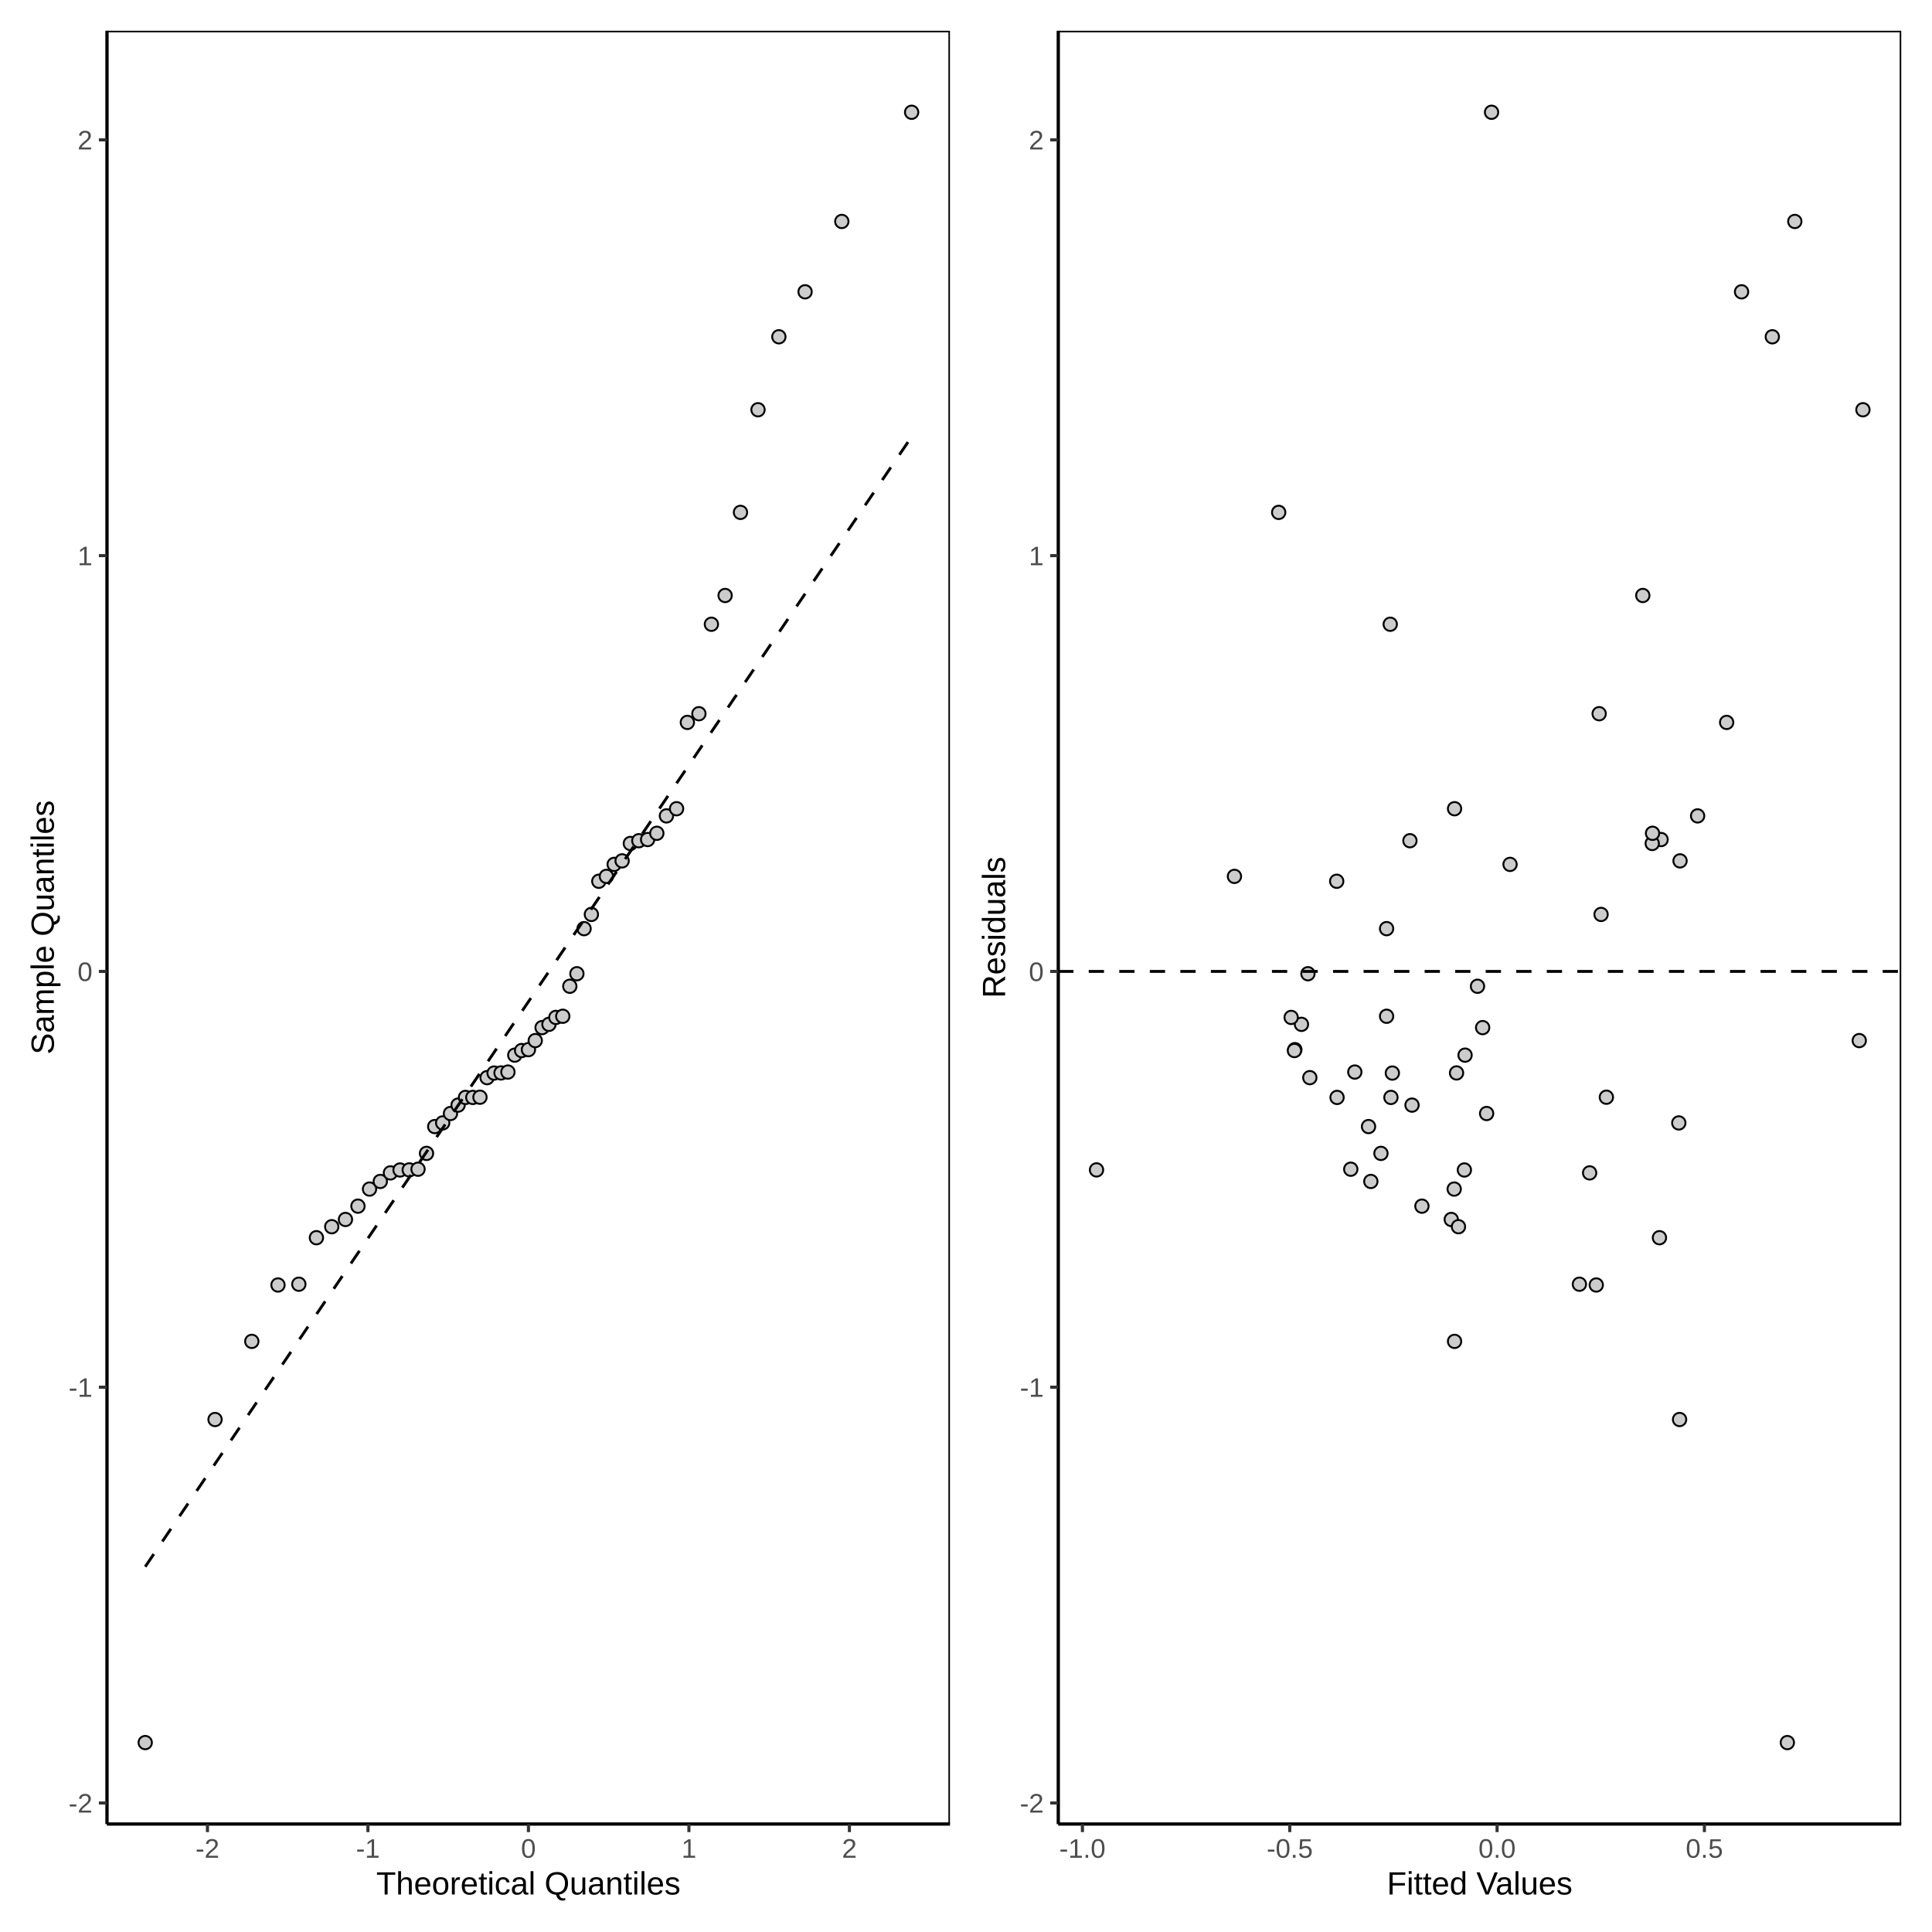
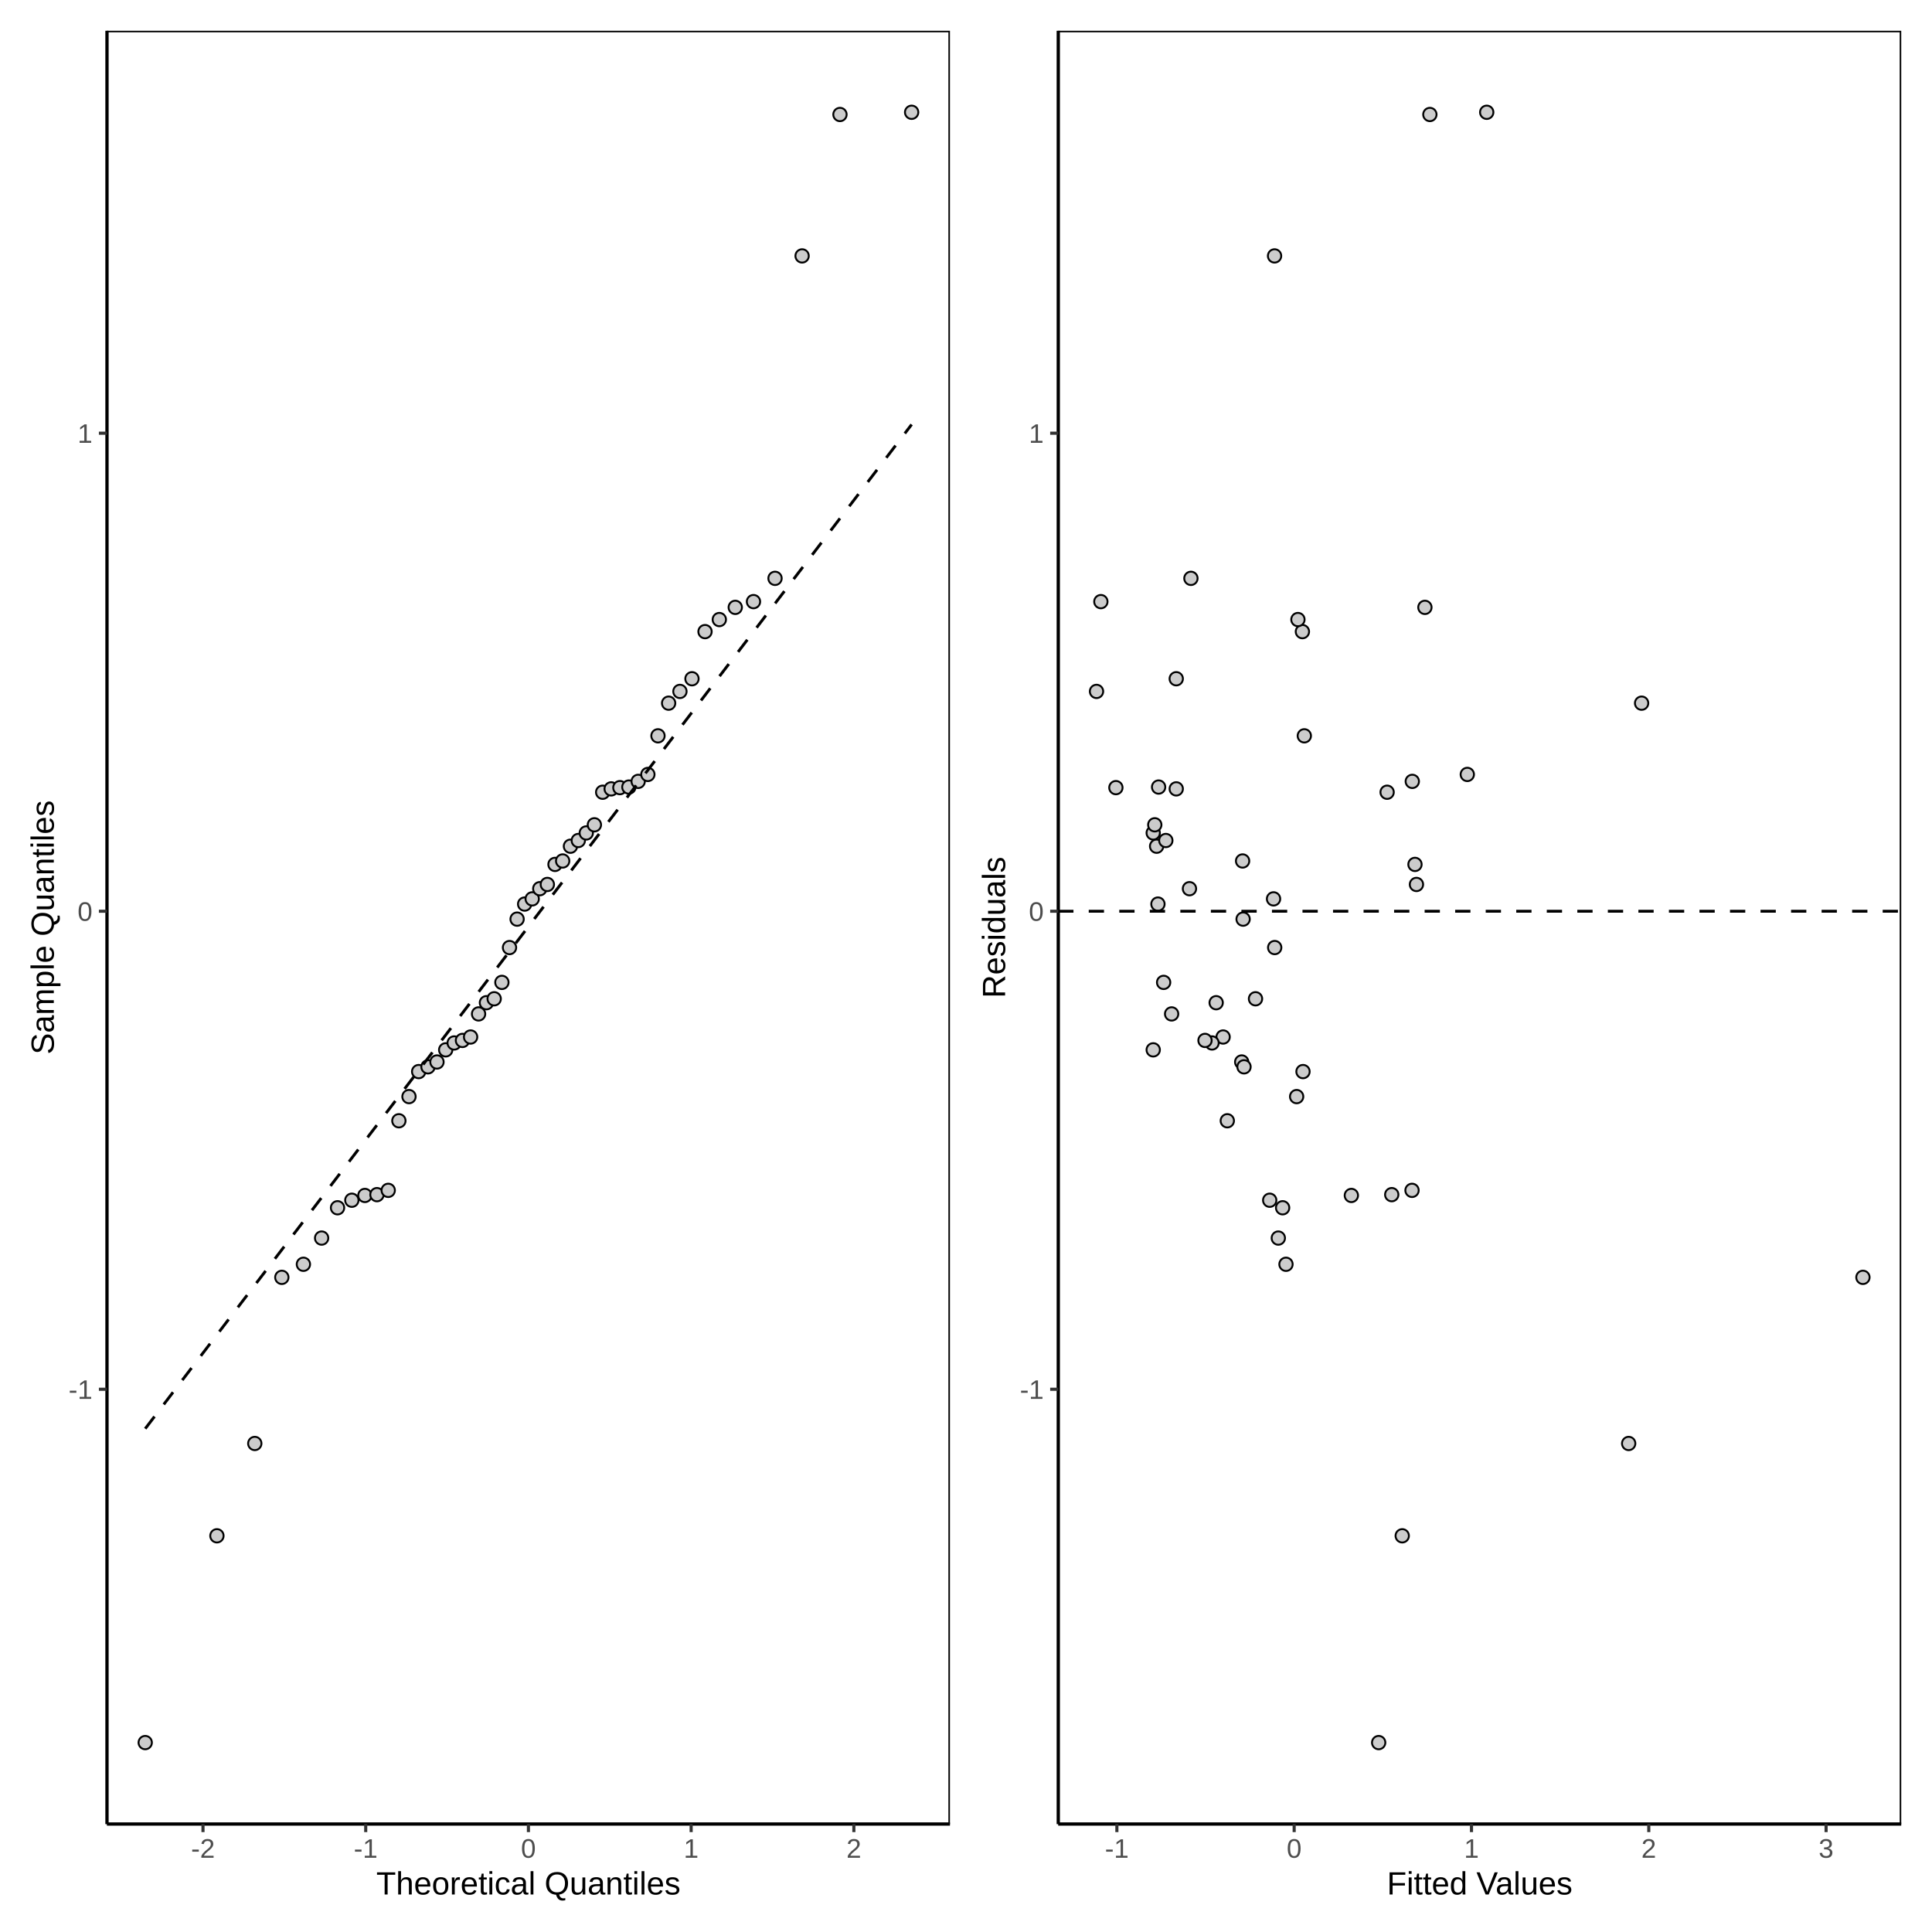
<svg xmlns="http://www.w3.org/2000/svg" class="svglite" width="720.00pt" height="720.00pt" viewBox="0 0 720.00 720.00">
  <defs>
    <style type="text/css">
    .svglite line, .svglite polyline, .svglite polygon, .svglite path, .svglite rect, .svglite circle {
      fill: none;
      stroke: #000000;
      stroke-linecap: round;
      stroke-linejoin: round;
      stroke-miterlimit: 10.00;
    }
    .svglite text {
      white-space: pre;
    }
  </style>
  </defs>
  <rect width="100%" height="100%" style="stroke: none; fill: #FFFFFF;" />
  <defs>
    <clipPath id="cpMC4wMHw3MjAuMDB8MC4wMHw3MjAuMDA=">
      <rect x="0.00" y="0.00" width="720.00" height="720.00" />
    </clipPath>
  </defs>
  <g clip-path="url(#cpMC4wMHw3MjAuMDB8MC4wMHw3MjAuMDA=)">
    <rect x="0" y="0.00" width="720.00" height="720.00" style="stroke-width: 1.07; stroke: #FFFFFF; fill: #FFFFFF;" />
  </g>
  <defs>
    <clipPath id="cpMzkuODR8NzA4LjU0fDExLjQ2fDY3OS43OQ==">
      <rect x="39.84" y="11.46" width="668.70" height="668.33" />
    </clipPath>
  </defs>
  <g clip-path="url(#cpMzkuODR8NzA4LjU0fDExLjQ2fDY3OS43OQ==)">
</g>
  <g clip-path="url(#cpMC4wMHw3MjAuMDB8MC4wMHw3MjAuMDA=)">
</g>
  <defs>
    <clipPath id="cpNS40OHwzNjAuMDB8NS40OHw3MTQuNTI=">
      <rect x="5.48" y="5.48" width="354.52" height="709.04" />
    </clipPath>
  </defs>
  <g clip-path="url(#cpNS40OHwzNjAuMDB8NS40OHw3MTQuNTI=)">
    <rect x="5.48" y="5.48" width="354.52" height="709.04" style="stroke-width: 1.16; stroke: #FFFFFF; fill: #FFFFFF;" />
  </g>
  <g clip-path="url(#cpMC4wMHw3MjAuMDB8MC4wMHw3MjAuMDA=)">
</g>
  <defs>
    <clipPath id="cpMzYwLjAwfDcxNC41Mnw1LjQ4fDcxNC41Mg==">
      <rect x="360.00" y="5.48" width="354.52" height="709.04" />
    </clipPath>
  </defs>
  <g clip-path="url(#cpMzYwLjAwfDcxNC41Mnw1LjQ4fDcxNC41Mg==)">
    <rect x="360.00" y="5.48" width="354.52" height="709.04" style="stroke-width: 1.16; stroke: #FFFFFF; fill: #FFFFFF;" />
  </g>
  <g clip-path="url(#cpMC4wMHw3MjAuMDB8MC4wMHw3MjAuMDA=)">
</g>
  <defs>
    <clipPath id="cpMzkuODR8MzU0LjAyfDExLjQ2fDY3OS43OQ==">
      <rect x="39.84" y="11.46" width="314.18" height="668.33" />
    </clipPath>
  </defs>
  <g clip-path="url(#cpMzkuODR8MzU0LjAyfDExLjQ2fDY3OS43OQ==)">
    <rect x="39.84" y="11.46" width="314.18" height="668.33" style="stroke-width: 1.16; stroke: none; fill: #FFFFFF;" />
    <circle cx="54.12" cy="649.41" r="2.49" style="stroke-width: 0.71; fill: #CCCCCC;" />
-     <circle cx="80.14" cy="529.01" r="2.49" style="stroke-width: 0.71; fill: #CCCCCC;" />
-     <circle cx="93.84" cy="499.89" r="2.49" style="stroke-width: 0.71; fill: #CCCCCC;" />
-     <circle cx="103.60" cy="478.88" r="2.49" style="stroke-width: 0.71; fill: #CCCCCC;" />
-     <circle cx="111.37" cy="478.59" r="2.49" style="stroke-width: 0.71; fill: #CCCCCC;" />
-     <circle cx="117.92" cy="461.26" r="2.49" style="stroke-width: 0.71; fill: #CCCCCC;" />
-     <circle cx="123.63" cy="457.16" r="2.49" style="stroke-width: 0.71; fill: #CCCCCC;" />
-     <circle cx="128.74" cy="454.46" r="2.49" style="stroke-width: 0.71; fill: #CCCCCC;" />
-     <circle cx="133.40" cy="449.50" r="2.49" style="stroke-width: 0.71; fill: #CCCCCC;" />
-     <circle cx="137.71" cy="443.13" r="2.49" style="stroke-width: 0.71; fill: #CCCCCC;" />
-     <circle cx="141.72" cy="440.29" r="2.49" style="stroke-width: 0.71; fill: #CCCCCC;" />
-     <circle cx="145.50" cy="437.10" r="2.49" style="stroke-width: 0.71; fill: #CCCCCC;" />
-     <circle cx="149.09" cy="436.02" r="2.49" style="stroke-width: 0.71; fill: #CCCCCC;" />
-     <circle cx="152.51" cy="435.99" r="2.49" style="stroke-width: 0.71; fill: #CCCCCC;" />
-     <circle cx="155.79" cy="435.73" r="2.49" style="stroke-width: 0.71; fill: #CCCCCC;" />
-     <circle cx="158.95" cy="429.83" r="2.49" style="stroke-width: 0.71; fill: #CCCCCC;" />
-     <circle cx="162.01" cy="419.84" r="2.49" style="stroke-width: 0.71; fill: #CCCCCC;" />
-     <circle cx="164.98" cy="418.48" r="2.49" style="stroke-width: 0.71; fill: #CCCCCC;" />
-     <circle cx="167.88" cy="414.97" r="2.49" style="stroke-width: 0.71; fill: #CCCCCC;" />
-     <circle cx="170.71" cy="411.84" r="2.49" style="stroke-width: 0.71; fill: #CCCCCC;" />
-     <circle cx="173.48" cy="408.98" r="2.49" style="stroke-width: 0.71; fill: #CCCCCC;" />
-     <circle cx="176.20" cy="408.98" r="2.49" style="stroke-width: 0.71; fill: #CCCCCC;" />
-     <circle cx="178.87" cy="408.90" r="2.49" style="stroke-width: 0.71; fill: #CCCCCC;" />
-     <circle cx="181.52" cy="401.61" r="2.49" style="stroke-width: 0.71; fill: #CCCCCC;" />
-     <circle cx="184.13" cy="399.90" r="2.49" style="stroke-width: 0.71; fill: #CCCCCC;" />
-     <circle cx="186.72" cy="399.85" r="2.49" style="stroke-width: 0.71; fill: #CCCCCC;" />
-     <circle cx="189.29" cy="399.52" r="2.49" style="stroke-width: 0.71; fill: #CCCCCC;" />
-     <circle cx="191.84" cy="393.22" r="2.49" style="stroke-width: 0.71; fill: #CCCCCC;" />
-     <circle cx="194.39" cy="391.51" r="2.49" style="stroke-width: 0.71; fill: #CCCCCC;" />
-     <circle cx="196.93" cy="391.17" r="2.49" style="stroke-width: 0.71; fill: #CCCCCC;" />
-     <circle cx="199.47" cy="387.80" r="2.49" style="stroke-width: 0.71; fill: #CCCCCC;" />
-     <circle cx="202.02" cy="382.96" r="2.49" style="stroke-width: 0.71; fill: #CCCCCC;" />
-     <circle cx="204.58" cy="381.74" r="2.49" style="stroke-width: 0.71; fill: #CCCCCC;" />
-     <circle cx="207.15" cy="379.16" r="2.49" style="stroke-width: 0.71; fill: #CCCCCC;" />
-     <circle cx="209.73" cy="378.73" r="2.49" style="stroke-width: 0.71; fill: #CCCCCC;" />
-     <circle cx="212.35" cy="367.55" r="2.49" style="stroke-width: 0.71; fill: #CCCCCC;" />
-     <circle cx="214.99" cy="362.88" r="2.49" style="stroke-width: 0.71; fill: #CCCCCC;" />
-     <circle cx="217.67" cy="346.08" r="2.49" style="stroke-width: 0.71; fill: #CCCCCC;" />
-     <circle cx="220.39" cy="340.78" r="2.49" style="stroke-width: 0.71; fill: #CCCCCC;" />
-     <circle cx="223.16" cy="328.42" r="2.49" style="stroke-width: 0.71; fill: #CCCCCC;" />
-     <circle cx="225.99" cy="326.60" r="2.49" style="stroke-width: 0.71; fill: #CCCCCC;" />
-     <circle cx="228.88" cy="322.13" r="2.49" style="stroke-width: 0.71; fill: #CCCCCC;" />
-     <circle cx="231.85" cy="320.82" r="2.49" style="stroke-width: 0.71; fill: #CCCCCC;" />
-     <circle cx="234.91" cy="314.34" r="2.49" style="stroke-width: 0.71; fill: #CCCCCC;" />
-     <circle cx="238.07" cy="313.31" r="2.49" style="stroke-width: 0.71; fill: #CCCCCC;" />
-     <circle cx="241.35" cy="312.88" r="2.49" style="stroke-width: 0.71; fill: #CCCCCC;" />
-     <circle cx="244.78" cy="310.54" r="2.49" style="stroke-width: 0.71; fill: #CCCCCC;" />
-     <circle cx="248.36" cy="304.06" r="2.49" style="stroke-width: 0.71; fill: #CCCCCC;" />
-     <circle cx="252.14" cy="301.39" r="2.49" style="stroke-width: 0.71; fill: #CCCCCC;" />
-     <circle cx="256.16" cy="269.22" r="2.49" style="stroke-width: 0.71; fill: #CCCCCC;" />
-     <circle cx="260.46" cy="265.98" r="2.49" style="stroke-width: 0.71; fill: #CCCCCC;" />
-     <circle cx="265.12" cy="232.64" r="2.49" style="stroke-width: 0.71; fill: #CCCCCC;" />
-     <circle cx="270.23" cy="221.92" r="2.49" style="stroke-width: 0.71; fill: #CCCCCC;" />
-     <circle cx="275.95" cy="190.95" r="2.49" style="stroke-width: 0.71; fill: #CCCCCC;" />
-     <circle cx="282.49" cy="152.70" r="2.49" style="stroke-width: 0.71; fill: #CCCCCC;" />
-     <circle cx="290.26" cy="125.51" r="2.49" style="stroke-width: 0.71; fill: #CCCCCC;" />
-     <circle cx="300.03" cy="108.75" r="2.49" style="stroke-width: 0.71; fill: #CCCCCC;" />
-     <circle cx="313.72" cy="82.53" r="2.49" style="stroke-width: 0.71; fill: #CCCCCC;" />
+     <circle cx="80.84" cy="572.35" r="2.49" style="stroke-width: 0.71; fill: #CCCCCC;" />
+     <circle cx="94.95" cy="537.94" r="2.49" style="stroke-width: 0.71; fill: #CCCCCC;" />
+     <circle cx="105.03" cy="476.03" r="2.49" style="stroke-width: 0.71; fill: #CCCCCC;" />
+     <circle cx="113.07" cy="471.16" r="2.49" style="stroke-width: 0.71; fill: #CCCCCC;" />
+     <circle cx="119.86" cy="461.39" r="2.49" style="stroke-width: 0.71; fill: #CCCCCC;" />
+     <circle cx="125.79" cy="450.10" r="2.49" style="stroke-width: 0.71; fill: #CCCCCC;" />
+     <circle cx="131.12" cy="447.29" r="2.49" style="stroke-width: 0.71; fill: #CCCCCC;" />
+     <circle cx="135.98" cy="445.51" r="2.49" style="stroke-width: 0.71; fill: #CCCCCC;" />
+     <circle cx="140.48" cy="445.21" r="2.49" style="stroke-width: 0.71; fill: #CCCCCC;" />
+     <circle cx="144.68" cy="443.61" r="2.49" style="stroke-width: 0.71; fill: #CCCCCC;" />
+     <circle cx="148.65" cy="417.68" r="2.49" style="stroke-width: 0.71; fill: #CCCCCC;" />
+     <circle cx="152.42" cy="408.67" r="2.49" style="stroke-width: 0.71; fill: #CCCCCC;" />
+     <circle cx="156.03" cy="399.35" r="2.49" style="stroke-width: 0.71; fill: #CCCCCC;" />
+     <circle cx="159.50" cy="397.58" r="2.49" style="stroke-width: 0.71; fill: #CCCCCC;" />
+     <circle cx="162.85" cy="395.77" r="2.49" style="stroke-width: 0.71; fill: #CCCCCC;" />
+     <circle cx="166.10" cy="391.25" r="2.49" style="stroke-width: 0.71; fill: #CCCCCC;" />
+     <circle cx="169.26" cy="388.68" r="2.49" style="stroke-width: 0.71; fill: #CCCCCC;" />
+     <circle cx="172.35" cy="387.74" r="2.49" style="stroke-width: 0.71; fill: #CCCCCC;" />
+     <circle cx="175.38" cy="386.46" r="2.49" style="stroke-width: 0.71; fill: #CCCCCC;" />
+     <circle cx="178.35" cy="377.86" r="2.49" style="stroke-width: 0.71; fill: #CCCCCC;" />
+     <circle cx="181.28" cy="373.68" r="2.49" style="stroke-width: 0.71; fill: #CCCCCC;" />
+     <circle cx="184.17" cy="372.22" r="2.49" style="stroke-width: 0.71; fill: #CCCCCC;" />
+     <circle cx="187.04" cy="366.11" r="2.49" style="stroke-width: 0.71; fill: #CCCCCC;" />
+     <circle cx="189.88" cy="353.13" r="2.49" style="stroke-width: 0.71; fill: #CCCCCC;" />
+     <circle cx="192.71" cy="342.53" r="2.49" style="stroke-width: 0.71; fill: #CCCCCC;" />
+     <circle cx="195.52" cy="336.92" r="2.49" style="stroke-width: 0.71; fill: #CCCCCC;" />
+     <circle cx="198.34" cy="334.98" r="2.49" style="stroke-width: 0.71; fill: #CCCCCC;" />
+     <circle cx="201.16" cy="331.19" r="2.49" style="stroke-width: 0.71; fill: #CCCCCC;" />
+     <circle cx="203.98" cy="329.61" r="2.49" style="stroke-width: 0.71; fill: #CCCCCC;" />
+     <circle cx="206.83" cy="322.14" r="2.49" style="stroke-width: 0.71; fill: #CCCCCC;" />
+     <circle cx="209.69" cy="320.86" r="2.49" style="stroke-width: 0.71; fill: #CCCCCC;" />
+     <circle cx="212.59" cy="315.36" r="2.49" style="stroke-width: 0.71; fill: #CCCCCC;" />
+     <circle cx="215.52" cy="313.23" r="2.49" style="stroke-width: 0.71; fill: #CCCCCC;" />
+     <circle cx="218.49" cy="310.41" r="2.49" style="stroke-width: 0.71; fill: #CCCCCC;" />
+     <circle cx="221.51" cy="307.38" r="2.49" style="stroke-width: 0.71; fill: #CCCCCC;" />
+     <circle cx="224.60" cy="295.24" r="2.49" style="stroke-width: 0.71; fill: #CCCCCC;" />
+     <circle cx="227.77" cy="293.99" r="2.49" style="stroke-width: 0.71; fill: #CCCCCC;" />
+     <circle cx="231.01" cy="293.53" r="2.49" style="stroke-width: 0.71; fill: #CCCCCC;" />
+     <circle cx="234.36" cy="293.31" r="2.49" style="stroke-width: 0.71; fill: #CCCCCC;" />
+     <circle cx="237.83" cy="291.20" r="2.49" style="stroke-width: 0.71; fill: #CCCCCC;" />
+     <circle cx="241.44" cy="288.61" r="2.49" style="stroke-width: 0.71; fill: #CCCCCC;" />
+     <circle cx="245.21" cy="274.22" r="2.49" style="stroke-width: 0.71; fill: #CCCCCC;" />
+     <circle cx="249.18" cy="262.05" r="2.49" style="stroke-width: 0.71; fill: #CCCCCC;" />
+     <circle cx="253.39" cy="257.67" r="2.49" style="stroke-width: 0.71; fill: #CCCCCC;" />
+     <circle cx="257.88" cy="252.95" r="2.49" style="stroke-width: 0.71; fill: #CCCCCC;" />
+     <circle cx="262.74" cy="235.39" r="2.49" style="stroke-width: 0.71; fill: #CCCCCC;" />
+     <circle cx="268.07" cy="230.89" r="2.49" style="stroke-width: 0.71; fill: #CCCCCC;" />
+     <circle cx="274.01" cy="226.35" r="2.49" style="stroke-width: 0.71; fill: #CCCCCC;" />
+     <circle cx="280.80" cy="224.21" r="2.49" style="stroke-width: 0.71; fill: #CCCCCC;" />
+     <circle cx="288.83" cy="215.53" r="2.49" style="stroke-width: 0.71; fill: #CCCCCC;" />
+     <circle cx="298.92" cy="95.37" r="2.49" style="stroke-width: 0.71; fill: #CCCCCC;" />
+     <circle cx="313.03" cy="42.67" r="2.49" style="stroke-width: 0.71; fill: #CCCCCC;" />
    <circle cx="339.74" cy="41.84" r="2.49" style="stroke-width: 0.71; fill: #CCCCCC;" />
-     <polyline points="54.12,583.87 339.74,162.74 " style="stroke-width: 1.07; stroke-dasharray: 5.69,5.69; stroke-linecap: butt;" />
+     <polyline points="54.12,532.43 339.74,158.20 " style="stroke-width: 1.07; stroke-dasharray: 5.69,5.69; stroke-linecap: butt;" />
    <rect x="39.84" y="11.46" width="314.18" height="668.33" style="stroke-width: 1.16;" />
  </g>
  <g clip-path="url(#cpMC4wMHw3MjAuMDB8MC4wMHw3MjAuMDA=)">
    <polyline points="39.84,679.79 39.84,11.46 " style="stroke-width: 1.16; stroke-linecap: butt;" />
-     <text x="34.46" y="675.50" text-anchor="end" style="font-size: 10.00px;fill: #4D4D4D; font-family: &quot;Arial&quot;;" textLength="8.90px" lengthAdjust="spacingAndGlyphs">-2</text>
-     <text x="34.46" y="520.55" text-anchor="end" style="font-size: 10.00px;fill: #4D4D4D; font-family: &quot;Arial&quot;;" textLength="8.90px" lengthAdjust="spacingAndGlyphs">-1</text>
-     <text x="34.46" y="365.60" text-anchor="end" style="font-size: 10.00px;fill: #4D4D4D; font-family: &quot;Arial&quot;;" textLength="5.57px" lengthAdjust="spacingAndGlyphs">0</text>
-     <text x="34.46" y="210.65" text-anchor="end" style="font-size: 10.00px;fill: #4D4D4D; font-family: &quot;Arial&quot;;" textLength="5.57px" lengthAdjust="spacingAndGlyphs">1</text>
-     <text x="34.46" y="55.70" text-anchor="end" style="font-size: 10.00px;fill: #4D4D4D; font-family: &quot;Arial&quot;;" textLength="5.57px" lengthAdjust="spacingAndGlyphs">2</text>
-     <polyline points="36.85,671.92 39.84,671.92 " style="stroke-width: 1.16; stroke: #333333; stroke-linecap: butt;" />
-     <polyline points="36.85,516.97 39.84,516.97 " style="stroke-width: 1.16; stroke: #333333; stroke-linecap: butt;" />
-     <polyline points="36.85,362.02 39.84,362.02 " style="stroke-width: 1.16; stroke: #333333; stroke-linecap: butt;" />
-     <polyline points="36.85,207.07 39.84,207.07 " style="stroke-width: 1.16; stroke: #333333; stroke-linecap: butt;" />
-     <polyline points="36.85,52.12 39.84,52.12 " style="stroke-width: 1.16; stroke: #333333; stroke-linecap: butt;" />
+     <text x="34.46" y="521.32" text-anchor="end" style="font-size: 10.00px;fill: #4D4D4D; font-family: &quot;Arial&quot;;" textLength="8.90px" lengthAdjust="spacingAndGlyphs">-1</text>
+     <text x="34.46" y="343.17" text-anchor="end" style="font-size: 10.00px;fill: #4D4D4D; font-family: &quot;Arial&quot;;" textLength="5.57px" lengthAdjust="spacingAndGlyphs">0</text>
+     <text x="34.46" y="165.03" text-anchor="end" style="font-size: 10.00px;fill: #4D4D4D; font-family: &quot;Arial&quot;;" textLength="5.57px" lengthAdjust="spacingAndGlyphs">1</text>
+     <polyline points="36.85,517.74 39.84,517.74 " style="stroke-width: 1.16; stroke: #333333; stroke-linecap: butt;" />
+     <polyline points="36.85,339.59 39.84,339.59 " style="stroke-width: 1.16; stroke: #333333; stroke-linecap: butt;" />
+     <polyline points="36.85,161.44 39.84,161.44 " style="stroke-width: 1.16; stroke: #333333; stroke-linecap: butt;" />
    <polyline points="39.84,679.79 354.02,679.79 " style="stroke-width: 1.16; stroke-linecap: butt;" />
-     <polyline points="77.32,682.78 77.32,679.79 " style="stroke-width: 1.16; stroke: #333333; stroke-linecap: butt;" />
-     <polyline points="137.12,682.78 137.12,679.79 " style="stroke-width: 1.16; stroke: #333333; stroke-linecap: butt;" />
+     <polyline points="75.65,682.78 75.65,679.79 " style="stroke-width: 1.16; stroke: #333333; stroke-linecap: butt;" />
+     <polyline points="136.29,682.78 136.29,679.79 " style="stroke-width: 1.16; stroke: #333333; stroke-linecap: butt;" />
    <polyline points="196.93,682.78 196.93,679.79 " style="stroke-width: 1.16; stroke: #333333; stroke-linecap: butt;" />
-     <polyline points="256.74,682.78 256.74,679.79 " style="stroke-width: 1.16; stroke: #333333; stroke-linecap: butt;" />
-     <polyline points="316.55,682.78 316.55,679.79 " style="stroke-width: 1.16; stroke: #333333; stroke-linecap: butt;" />
-     <text x="77.32" y="692.33" text-anchor="middle" style="font-size: 10.00px;fill: #4D4D4D; font-family: &quot;Arial&quot;;" textLength="8.90px" lengthAdjust="spacingAndGlyphs">-2</text>
-     <text x="137.12" y="692.33" text-anchor="middle" style="font-size: 10.00px;fill: #4D4D4D; font-family: &quot;Arial&quot;;" textLength="8.90px" lengthAdjust="spacingAndGlyphs">-1</text>
+     <polyline points="257.57,682.78 257.57,679.79 " style="stroke-width: 1.16; stroke: #333333; stroke-linecap: butt;" />
+     <polyline points="318.21,682.78 318.21,679.79 " style="stroke-width: 1.16; stroke: #333333; stroke-linecap: butt;" />
+     <text x="75.65" y="692.33" text-anchor="middle" style="font-size: 10.00px;fill: #4D4D4D; font-family: &quot;Arial&quot;;" textLength="8.90px" lengthAdjust="spacingAndGlyphs">-2</text>
+     <text x="136.29" y="692.33" text-anchor="middle" style="font-size: 10.00px;fill: #4D4D4D; font-family: &quot;Arial&quot;;" textLength="8.90px" lengthAdjust="spacingAndGlyphs">-1</text>
    <text x="196.93" y="692.33" text-anchor="middle" style="font-size: 10.00px;fill: #4D4D4D; font-family: &quot;Arial&quot;;" textLength="5.57px" lengthAdjust="spacingAndGlyphs">0</text>
-     <text x="256.74" y="692.33" text-anchor="middle" style="font-size: 10.00px;fill: #4D4D4D; font-family: &quot;Arial&quot;;" textLength="5.57px" lengthAdjust="spacingAndGlyphs">1</text>
-     <text x="316.55" y="692.33" text-anchor="middle" style="font-size: 10.00px;fill: #4D4D4D; font-family: &quot;Arial&quot;;" textLength="5.57px" lengthAdjust="spacingAndGlyphs">2</text>
+     <text x="257.57" y="692.33" text-anchor="middle" style="font-size: 10.00px;fill: #4D4D4D; font-family: &quot;Arial&quot;;" textLength="5.57px" lengthAdjust="spacingAndGlyphs">1</text>
+     <text x="318.21" y="692.33" text-anchor="middle" style="font-size: 10.00px;fill: #4D4D4D; font-family: &quot;Arial&quot;;" textLength="5.57px" lengthAdjust="spacingAndGlyphs">2</text>
    <text x="196.93" y="706.02" text-anchor="middle" style="font-size: 12.00px; font-family: &quot;Arial&quot;;" textLength="113.40px" lengthAdjust="spacingAndGlyphs">Theoretical Quantiles</text>
    <text transform="translate(20.05,345.62) rotate(-90)" text-anchor="middle" style="font-size: 12.00px; font-family: &quot;Arial&quot;;" textLength="94.73px" lengthAdjust="spacingAndGlyphs">Sample Quantiles</text>
  </g>
  <defs>
    <clipPath id="cpMzk0LjM2fDcwOC41NHwxMS40Nnw2NzkuNzk=">
      <rect x="394.36" y="11.46" width="314.18" height="668.33" />
    </clipPath>
  </defs>
  <g clip-path="url(#cpMzk0LjM2fDcwOC41NHwxMS40Nnw2NzkuNzk=)">
    <rect x="394.36" y="11.46" width="314.18" height="668.33" style="stroke-width: 1.16; stroke: none; fill: #FFFFFF;" />
-     <circle cx="598.65" cy="408.90" r="2.49" style="stroke-width: 0.71; fill: #CCCCCC;" />
-     <circle cx="612.22" cy="221.92" r="2.49" style="stroke-width: 0.71; fill: #CCCCCC;" />
-     <circle cx="619.04" cy="312.88" r="2.49" style="stroke-width: 0.71; fill: #CCCCCC;" />
-     <circle cx="615.74" cy="314.34" r="2.49" style="stroke-width: 0.71; fill: #CCCCCC;" />
-     <circle cx="625.64" cy="418.48" r="2.49" style="stroke-width: 0.71; fill: #CCCCCC;" />
-     <circle cx="516.74" cy="378.73" r="2.49" style="stroke-width: 0.71; fill: #CCCCCC;" />
-     <circle cx="510.87" cy="440.29" r="2.49" style="stroke-width: 0.71; fill: #CCCCCC;" />
-     <circle cx="550.62" cy="367.55" r="2.49" style="stroke-width: 0.71; fill: #CCCCCC;" />
-     <circle cx="542.81" cy="399.85" r="2.49" style="stroke-width: 0.71; fill: #CCCCCC;" />
-     <circle cx="516.74" cy="346.08" r="2.49" style="stroke-width: 0.71; fill: #CCCCCC;" />
-     <circle cx="596.67" cy="340.78" r="2.49" style="stroke-width: 0.71; fill: #CCCCCC;" />
-     <circle cx="592.41" cy="437.10" r="2.49" style="stroke-width: 0.71; fill: #CCCCCC;" />
-     <circle cx="660.49" cy="125.51" r="2.49" style="stroke-width: 0.71; fill: #CCCCCC;" />
-     <circle cx="618.43" cy="461.26" r="2.49" style="stroke-width: 0.71; fill: #CCCCCC;" />
-     <circle cx="595.96" cy="265.98" r="2.49" style="stroke-width: 0.71; fill: #CCCCCC;" />
-     <circle cx="668.87" cy="82.53" r="2.49" style="stroke-width: 0.71; fill: #CCCCCC;" />
-     <circle cx="666.09" cy="649.41" r="2.49" style="stroke-width: 0.71; fill: #CCCCCC;" />
-     <circle cx="643.47" cy="269.22" r="2.49" style="stroke-width: 0.71; fill: #CCCCCC;" />
-     <circle cx="694.26" cy="152.70" r="2.49" style="stroke-width: 0.71; fill: #CCCCCC;" />
-     <circle cx="540.84" cy="454.46" r="2.49" style="stroke-width: 0.71; fill: #CCCCCC;" />
-     <circle cx="525.44" cy="313.31" r="2.49" style="stroke-width: 0.71; fill: #CCCCCC;" />
-     <circle cx="692.89" cy="387.80" r="2.49" style="stroke-width: 0.71; fill: #CCCCCC;" />
-     <circle cx="649.03" cy="108.75" r="2.49" style="stroke-width: 0.71; fill: #CCCCCC;" />
-     <circle cx="625.93" cy="529.01" r="2.49" style="stroke-width: 0.71; fill: #CCCCCC;" />
-     <circle cx="615.85" cy="310.54" r="2.49" style="stroke-width: 0.71; fill: #CCCCCC;" />
-     <circle cx="632.65" cy="304.06" r="2.49" style="stroke-width: 0.71; fill: #CCCCCC;" />
-     <circle cx="594.88" cy="478.88" r="2.49" style="stroke-width: 0.71; fill: #CCCCCC;" />
-     <circle cx="555.86" cy="41.84" r="2.49" style="stroke-width: 0.71; fill: #CCCCCC;" />
-     <circle cx="554.02" cy="414.97" r="2.49" style="stroke-width: 0.71; fill: #CCCCCC;" />
-     <circle cx="542.07" cy="301.39" r="2.49" style="stroke-width: 0.71; fill: #CCCCCC;" />
-     <circle cx="542.07" cy="499.89" r="2.49" style="stroke-width: 0.71; fill: #CCCCCC;" />
-     <circle cx="626.10" cy="320.82" r="2.49" style="stroke-width: 0.71; fill: #CCCCCC;" />
-     <circle cx="460.04" cy="326.60" r="2.49" style="stroke-width: 0.71; fill: #CCCCCC;" />
-     <circle cx="541.94" cy="443.13" r="2.49" style="stroke-width: 0.71; fill: #CCCCCC;" />
-     <circle cx="487.43" cy="362.88" r="2.49" style="stroke-width: 0.71; fill: #CCCCCC;" />
-     <circle cx="518.36" cy="408.98" r="2.49" style="stroke-width: 0.71; fill: #CCCCCC;" />
-     <circle cx="485.02" cy="381.74" r="2.49" style="stroke-width: 0.71; fill: #CCCCCC;" />
-     <circle cx="481.18" cy="379.16" r="2.49" style="stroke-width: 0.71; fill: #CCCCCC;" />
-     <circle cx="552.54" cy="382.96" r="2.49" style="stroke-width: 0.71; fill: #CCCCCC;" />
-     <circle cx="498.28" cy="408.98" r="2.49" style="stroke-width: 0.71; fill: #CCCCCC;" />
-     <circle cx="504.90" cy="399.52" r="2.49" style="stroke-width: 0.71; fill: #CCCCCC;" />
-     <circle cx="482.56" cy="391.17" r="2.49" style="stroke-width: 0.71; fill: #CCCCCC;" />
-     <circle cx="408.64" cy="435.99" r="2.49" style="stroke-width: 0.71; fill: #CCCCCC;" />
-     <circle cx="498.15" cy="328.42" r="2.49" style="stroke-width: 0.71; fill: #CCCCCC;" />
-     <circle cx="488.13" cy="401.61" r="2.49" style="stroke-width: 0.71; fill: #CCCCCC;" />
-     <circle cx="543.53" cy="457.16" r="2.49" style="stroke-width: 0.71; fill: #CCCCCC;" />
-     <circle cx="562.75" cy="322.13" r="2.49" style="stroke-width: 0.71; fill: #CCCCCC;" />
-     <circle cx="588.60" cy="478.59" r="2.49" style="stroke-width: 0.71; fill: #CCCCCC;" />
-     <circle cx="545.99" cy="393.22" r="2.49" style="stroke-width: 0.71; fill: #CCCCCC;" />
-     <circle cx="526.22" cy="411.84" r="2.49" style="stroke-width: 0.71; fill: #CCCCCC;" />
-     <circle cx="518.10" cy="232.64" r="2.49" style="stroke-width: 0.71; fill: #CCCCCC;" />
-     <circle cx="545.73" cy="436.02" r="2.49" style="stroke-width: 0.71; fill: #CCCCCC;" />
-     <circle cx="518.89" cy="399.90" r="2.49" style="stroke-width: 0.71; fill: #CCCCCC;" />
-     <circle cx="514.64" cy="429.83" r="2.49" style="stroke-width: 0.71; fill: #CCCCCC;" />
-     <circle cx="482.39" cy="391.51" r="2.49" style="stroke-width: 0.71; fill: #CCCCCC;" />
-     <circle cx="476.53" cy="190.95" r="2.49" style="stroke-width: 0.71; fill: #CCCCCC;" />
-     <circle cx="529.91" cy="449.50" r="2.49" style="stroke-width: 0.71; fill: #CCCCCC;" />
-     <circle cx="510.01" cy="419.84" r="2.49" style="stroke-width: 0.71; fill: #CCCCCC;" />
-     <circle cx="503.39" cy="435.73" r="2.49" style="stroke-width: 0.71; fill: #CCCCCC;" />
-     <line x1="394.36" y1="362.02" x2="708.54" y2="362.02" style="stroke-width: 1.07; stroke-dasharray: 5.69,5.69; stroke-linecap: butt;" />
+     <circle cx="518.66" cy="445.21" r="2.49" style="stroke-width: 0.71; fill: #CCCCCC;" />
+     <circle cx="531.02" cy="226.35" r="2.49" style="stroke-width: 0.71; fill: #CCCCCC;" />
+     <circle cx="527.32" cy="322.14" r="2.49" style="stroke-width: 0.71; fill: #CCCCCC;" />
+     <circle cx="527.87" cy="329.61" r="2.49" style="stroke-width: 0.71; fill: #CCCCCC;" />
+     <circle cx="526.22" cy="443.61" r="2.49" style="stroke-width: 0.71; fill: #CCCCCC;" />
+     <circle cx="438.35" cy="293.99" r="2.49" style="stroke-width: 0.71; fill: #CCCCCC;" />
+     <circle cx="433.65" cy="366.11" r="2.49" style="stroke-width: 0.71; fill: #CCCCCC;" />
+     <circle cx="474.61" cy="334.98" r="2.49" style="stroke-width: 0.71; fill: #CCCCCC;" />
+     <circle cx="483.22" cy="408.67" r="2.49" style="stroke-width: 0.71; fill: #CCCCCC;" />
+     <circle cx="438.35" cy="252.95" r="2.49" style="stroke-width: 0.71; fill: #CCCCCC;" />
+     <circle cx="486.08" cy="274.22" r="2.49" style="stroke-width: 0.71; fill: #CCCCCC;" />
+     <circle cx="485.59" cy="399.35" r="2.49" style="stroke-width: 0.71; fill: #CCCCCC;" />
+     <circle cx="611.78" cy="262.05" r="2.49" style="stroke-width: 0.71; fill: #CCCCCC;" />
+     <circle cx="503.61" cy="445.51" r="2.49" style="stroke-width: 0.71; fill: #CCCCCC;" />
+     <circle cx="546.82" cy="288.61" r="2.49" style="stroke-width: 0.71; fill: #CCCCCC;" />
+     <circle cx="554.06" cy="41.84" r="2.49" style="stroke-width: 0.71; fill: #CCCCCC;" />
+     <circle cx="513.79" cy="649.41" r="2.49" style="stroke-width: 0.71; fill: #CCCCCC;" />
+     <circle cx="474.99" cy="95.37" r="2.49" style="stroke-width: 0.71; fill: #CCCCCC;" />
+     <circle cx="694.26" cy="476.03" r="2.49" style="stroke-width: 0.71; fill: #CCCCCC;" />
+     <circle cx="476.39" cy="461.39" r="2.49" style="stroke-width: 0.71; fill: #CCCCCC;" />
+     <circle cx="443.82" cy="215.53" r="2.49" style="stroke-width: 0.71; fill: #CCCCCC;" />
+     <circle cx="606.96" cy="537.94" r="2.49" style="stroke-width: 0.71; fill: #CCCCCC;" />
+     <circle cx="532.87" cy="42.67" r="2.49" style="stroke-width: 0.71; fill: #CCCCCC;" />
+     <circle cx="522.57" cy="572.35" r="2.49" style="stroke-width: 0.71; fill: #CCCCCC;" />
+     <circle cx="516.94" cy="295.24" r="2.49" style="stroke-width: 0.71; fill: #CCCCCC;" />
+     <circle cx="526.32" cy="291.20" r="2.49" style="stroke-width: 0.71; fill: #CCCCCC;" />
+     <circle cx="467.89" cy="372.22" r="2.49" style="stroke-width: 0.71; fill: #CCCCCC;" />
+     <circle cx="429.77" cy="310.41" r="2.49" style="stroke-width: 0.71; fill: #CCCCCC;" />
+     <circle cx="429.77" cy="391.25" r="2.49" style="stroke-width: 0.71; fill: #CCCCCC;" />
+     <circle cx="410.26" cy="224.21" r="2.49" style="stroke-width: 0.71; fill: #CCCCCC;" />
+     <circle cx="478.00" cy="450.10" r="2.49" style="stroke-width: 0.71; fill: #CCCCCC;" />
+     <circle cx="431.78" cy="293.31" r="2.49" style="stroke-width: 0.71; fill: #CCCCCC;" />
+     <circle cx="462.75" cy="395.77" r="2.49" style="stroke-width: 0.71; fill: #CCCCCC;" />
+     <circle cx="408.64" cy="257.67" r="2.49" style="stroke-width: 0.71; fill: #CCCCCC;" />
+     <circle cx="455.82" cy="386.46" r="2.49" style="stroke-width: 0.71; fill: #CCCCCC;" />
+     <circle cx="463.08" cy="320.86" r="2.49" style="stroke-width: 0.71; fill: #CCCCCC;" />
+     <circle cx="431.53" cy="336.92" r="2.49" style="stroke-width: 0.71; fill: #CCCCCC;" />
+     <circle cx="431.04" cy="315.36" r="2.49" style="stroke-width: 0.71; fill: #CCCCCC;" />
+     <circle cx="451.69" cy="388.68" r="2.49" style="stroke-width: 0.71; fill: #CCCCCC;" />
+     <circle cx="475.04" cy="353.13" r="2.49" style="stroke-width: 0.71; fill: #CCCCCC;" />
+     <circle cx="449.07" cy="387.74" r="2.49" style="stroke-width: 0.71; fill: #CCCCCC;" />
+     <circle cx="453.23" cy="373.68" r="2.49" style="stroke-width: 0.71; fill: #CCCCCC;" />
+     <circle cx="430.35" cy="307.38" r="2.49" style="stroke-width: 0.71; fill: #CCCCCC;" />
+     <circle cx="463.27" cy="342.53" r="2.49" style="stroke-width: 0.71; fill: #CCCCCC;" />
+     <circle cx="434.47" cy="313.23" r="2.49" style="stroke-width: 0.71; fill: #CCCCCC;" />
+     <circle cx="485.37" cy="235.39" r="2.49" style="stroke-width: 0.71; fill: #CCCCCC;" />
+     <circle cx="463.61" cy="397.58" r="2.49" style="stroke-width: 0.71; fill: #CCCCCC;" />
+     <circle cx="443.28" cy="331.19" r="2.49" style="stroke-width: 0.71; fill: #CCCCCC;" />
+     <circle cx="479.25" cy="471.16" r="2.49" style="stroke-width: 0.71; fill: #CCCCCC;" />
+     <circle cx="473.18" cy="447.29" r="2.49" style="stroke-width: 0.71; fill: #CCCCCC;" />
+     <circle cx="483.70" cy="230.89" r="2.49" style="stroke-width: 0.71; fill: #CCCCCC;" />
+     <circle cx="457.38" cy="417.68" r="2.49" style="stroke-width: 0.71; fill: #CCCCCC;" />
+     <circle cx="415.86" cy="293.53" r="2.49" style="stroke-width: 0.71; fill: #CCCCCC;" />
+     <circle cx="436.63" cy="377.86" r="2.49" style="stroke-width: 0.71; fill: #CCCCCC;" />
+     <line x1="394.36" y1="339.59" x2="708.54" y2="339.59" style="stroke-width: 1.07; stroke-dasharray: 5.69,5.69; stroke-linecap: butt;" />
    <rect x="394.36" y="11.46" width="314.18" height="668.33" style="stroke-width: 1.16;" />
  </g>
  <g clip-path="url(#cpMC4wMHw3MjAuMDB8MC4wMHw3MjAuMDA=)">
    <polyline points="394.36,679.79 394.36,11.46 " style="stroke-width: 1.16; stroke-linecap: butt;" />
-     <text x="388.98" y="675.50" text-anchor="end" style="font-size: 10.00px;fill: #4D4D4D; font-family: &quot;Arial&quot;;" textLength="8.90px" lengthAdjust="spacingAndGlyphs">-2</text>
-     <text x="388.98" y="520.55" text-anchor="end" style="font-size: 10.00px;fill: #4D4D4D; font-family: &quot;Arial&quot;;" textLength="8.90px" lengthAdjust="spacingAndGlyphs">-1</text>
-     <text x="388.98" y="365.60" text-anchor="end" style="font-size: 10.00px;fill: #4D4D4D; font-family: &quot;Arial&quot;;" textLength="5.57px" lengthAdjust="spacingAndGlyphs">0</text>
-     <text x="388.98" y="210.65" text-anchor="end" style="font-size: 10.00px;fill: #4D4D4D; font-family: &quot;Arial&quot;;" textLength="5.57px" lengthAdjust="spacingAndGlyphs">1</text>
-     <text x="388.98" y="55.70" text-anchor="end" style="font-size: 10.00px;fill: #4D4D4D; font-family: &quot;Arial&quot;;" textLength="5.57px" lengthAdjust="spacingAndGlyphs">2</text>
-     <polyline points="391.37,671.92 394.36,671.92 " style="stroke-width: 1.16; stroke: #333333; stroke-linecap: butt;" />
-     <polyline points="391.37,516.97 394.36,516.97 " style="stroke-width: 1.16; stroke: #333333; stroke-linecap: butt;" />
-     <polyline points="391.37,362.02 394.36,362.02 " style="stroke-width: 1.16; stroke: #333333; stroke-linecap: butt;" />
-     <polyline points="391.37,207.07 394.36,207.07 " style="stroke-width: 1.16; stroke: #333333; stroke-linecap: butt;" />
-     <polyline points="391.37,52.12 394.36,52.12 " style="stroke-width: 1.16; stroke: #333333; stroke-linecap: butt;" />
+     <text x="388.98" y="521.32" text-anchor="end" style="font-size: 10.00px;fill: #4D4D4D; font-family: &quot;Arial&quot;;" textLength="8.90px" lengthAdjust="spacingAndGlyphs">-1</text>
+     <text x="388.98" y="343.17" text-anchor="end" style="font-size: 10.00px;fill: #4D4D4D; font-family: &quot;Arial&quot;;" textLength="5.57px" lengthAdjust="spacingAndGlyphs">0</text>
+     <text x="388.98" y="165.03" text-anchor="end" style="font-size: 10.00px;fill: #4D4D4D; font-family: &quot;Arial&quot;;" textLength="5.57px" lengthAdjust="spacingAndGlyphs">1</text>
+     <polyline points="391.37,517.74 394.36,517.74 " style="stroke-width: 1.16; stroke: #333333; stroke-linecap: butt;" />
+     <polyline points="391.37,339.59 394.36,339.59 " style="stroke-width: 1.16; stroke: #333333; stroke-linecap: butt;" />
+     <polyline points="391.37,161.44 394.36,161.44 " style="stroke-width: 1.16; stroke: #333333; stroke-linecap: butt;" />
    <polyline points="394.36,679.79 708.54,679.79 " style="stroke-width: 1.16; stroke-linecap: butt;" />
-     <polyline points="403.39,682.78 403.39,679.79 " style="stroke-width: 1.16; stroke: #333333; stroke-linecap: butt;" />
-     <polyline points="480.66,682.78 480.66,679.79 " style="stroke-width: 1.16; stroke: #333333; stroke-linecap: butt;" />
-     <polyline points="557.92,682.78 557.92,679.79 " style="stroke-width: 1.16; stroke: #333333; stroke-linecap: butt;" />
-     <polyline points="635.18,682.78 635.18,679.79 " style="stroke-width: 1.16; stroke: #333333; stroke-linecap: butt;" />
-     <text x="403.39" y="692.33" text-anchor="middle" style="font-size: 10.00px;fill: #4D4D4D; font-family: &quot;Arial&quot;;" textLength="17.24px" lengthAdjust="spacingAndGlyphs">-1.0</text>
-     <text x="480.66" y="692.33" text-anchor="middle" style="font-size: 10.00px;fill: #4D4D4D; font-family: &quot;Arial&quot;;" textLength="17.24px" lengthAdjust="spacingAndGlyphs">-0.5</text>
-     <text x="557.92" y="692.33" text-anchor="middle" style="font-size: 10.00px;fill: #4D4D4D; font-family: &quot;Arial&quot;;" textLength="13.91px" lengthAdjust="spacingAndGlyphs">0.0</text>
-     <text x="635.18" y="692.33" text-anchor="middle" style="font-size: 10.00px;fill: #4D4D4D; font-family: &quot;Arial&quot;;" textLength="13.91px" lengthAdjust="spacingAndGlyphs">0.5</text>
+     <polyline points="416.23,682.78 416.23,679.79 " style="stroke-width: 1.16; stroke: #333333; stroke-linecap: butt;" />
+     <polyline points="482.30,682.78 482.30,679.79 " style="stroke-width: 1.16; stroke: #333333; stroke-linecap: butt;" />
+     <polyline points="548.38,682.78 548.38,679.79 " style="stroke-width: 1.16; stroke: #333333; stroke-linecap: butt;" />
+     <polyline points="614.45,682.78 614.45,679.79 " style="stroke-width: 1.16; stroke: #333333; stroke-linecap: butt;" />
+     <polyline points="680.53,682.78 680.53,679.79 " style="stroke-width: 1.16; stroke: #333333; stroke-linecap: butt;" />
+     <text x="416.23" y="692.33" text-anchor="middle" style="font-size: 10.00px;fill: #4D4D4D; font-family: &quot;Arial&quot;;" textLength="8.90px" lengthAdjust="spacingAndGlyphs">-1</text>
+     <text x="482.30" y="692.33" text-anchor="middle" style="font-size: 10.00px;fill: #4D4D4D; font-family: &quot;Arial&quot;;" textLength="5.57px" lengthAdjust="spacingAndGlyphs">0</text>
+     <text x="548.38" y="692.33" text-anchor="middle" style="font-size: 10.00px;fill: #4D4D4D; font-family: &quot;Arial&quot;;" textLength="5.57px" lengthAdjust="spacingAndGlyphs">1</text>
+     <text x="614.45" y="692.33" text-anchor="middle" style="font-size: 10.00px;fill: #4D4D4D; font-family: &quot;Arial&quot;;" textLength="5.57px" lengthAdjust="spacingAndGlyphs">2</text>
+     <text x="680.53" y="692.33" text-anchor="middle" style="font-size: 10.00px;fill: #4D4D4D; font-family: &quot;Arial&quot;;" textLength="5.57px" lengthAdjust="spacingAndGlyphs">3</text>
    <text x="551.45" y="706.02" text-anchor="middle" style="font-size: 12.00px; font-family: &quot;Arial&quot;;" textLength="69.15px" lengthAdjust="spacingAndGlyphs">Fitted Values</text>
    <text transform="translate(374.57,345.62) rotate(-90)" text-anchor="middle" style="font-size: 12.00px; font-family: &quot;Arial&quot;;" textLength="52.70px" lengthAdjust="spacingAndGlyphs">Residuals</text>
  </g>
</svg>
